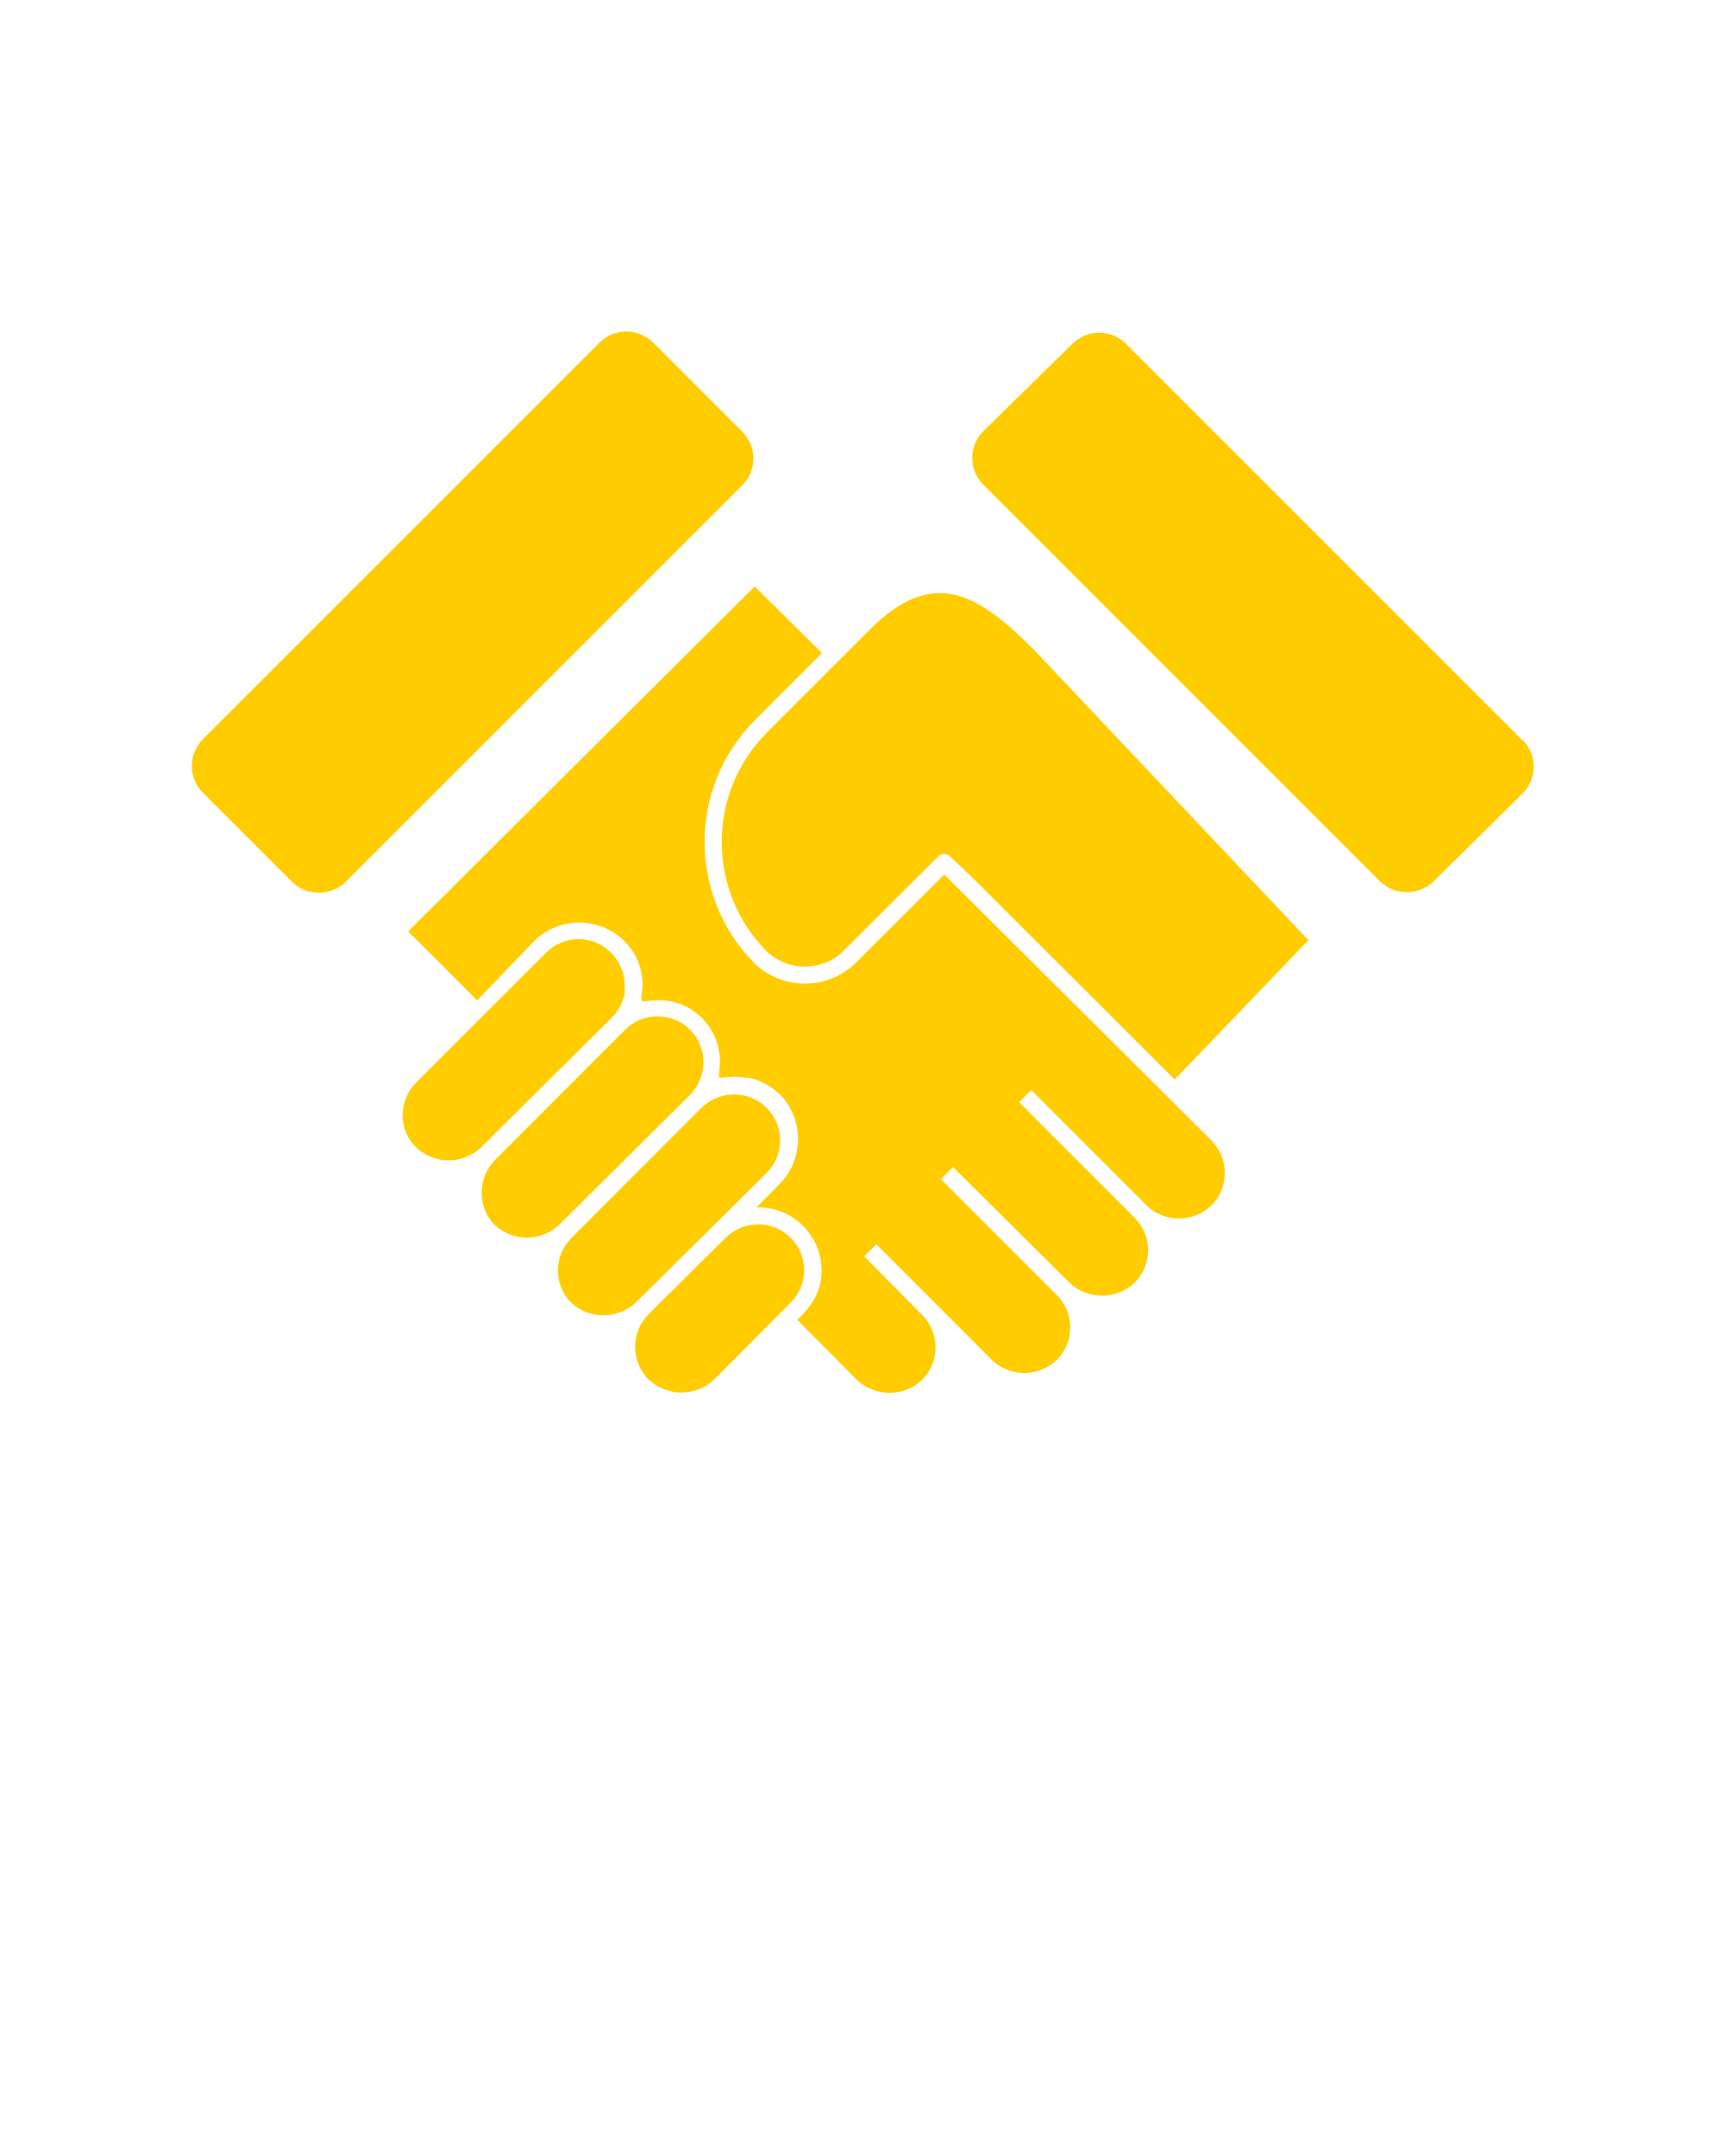
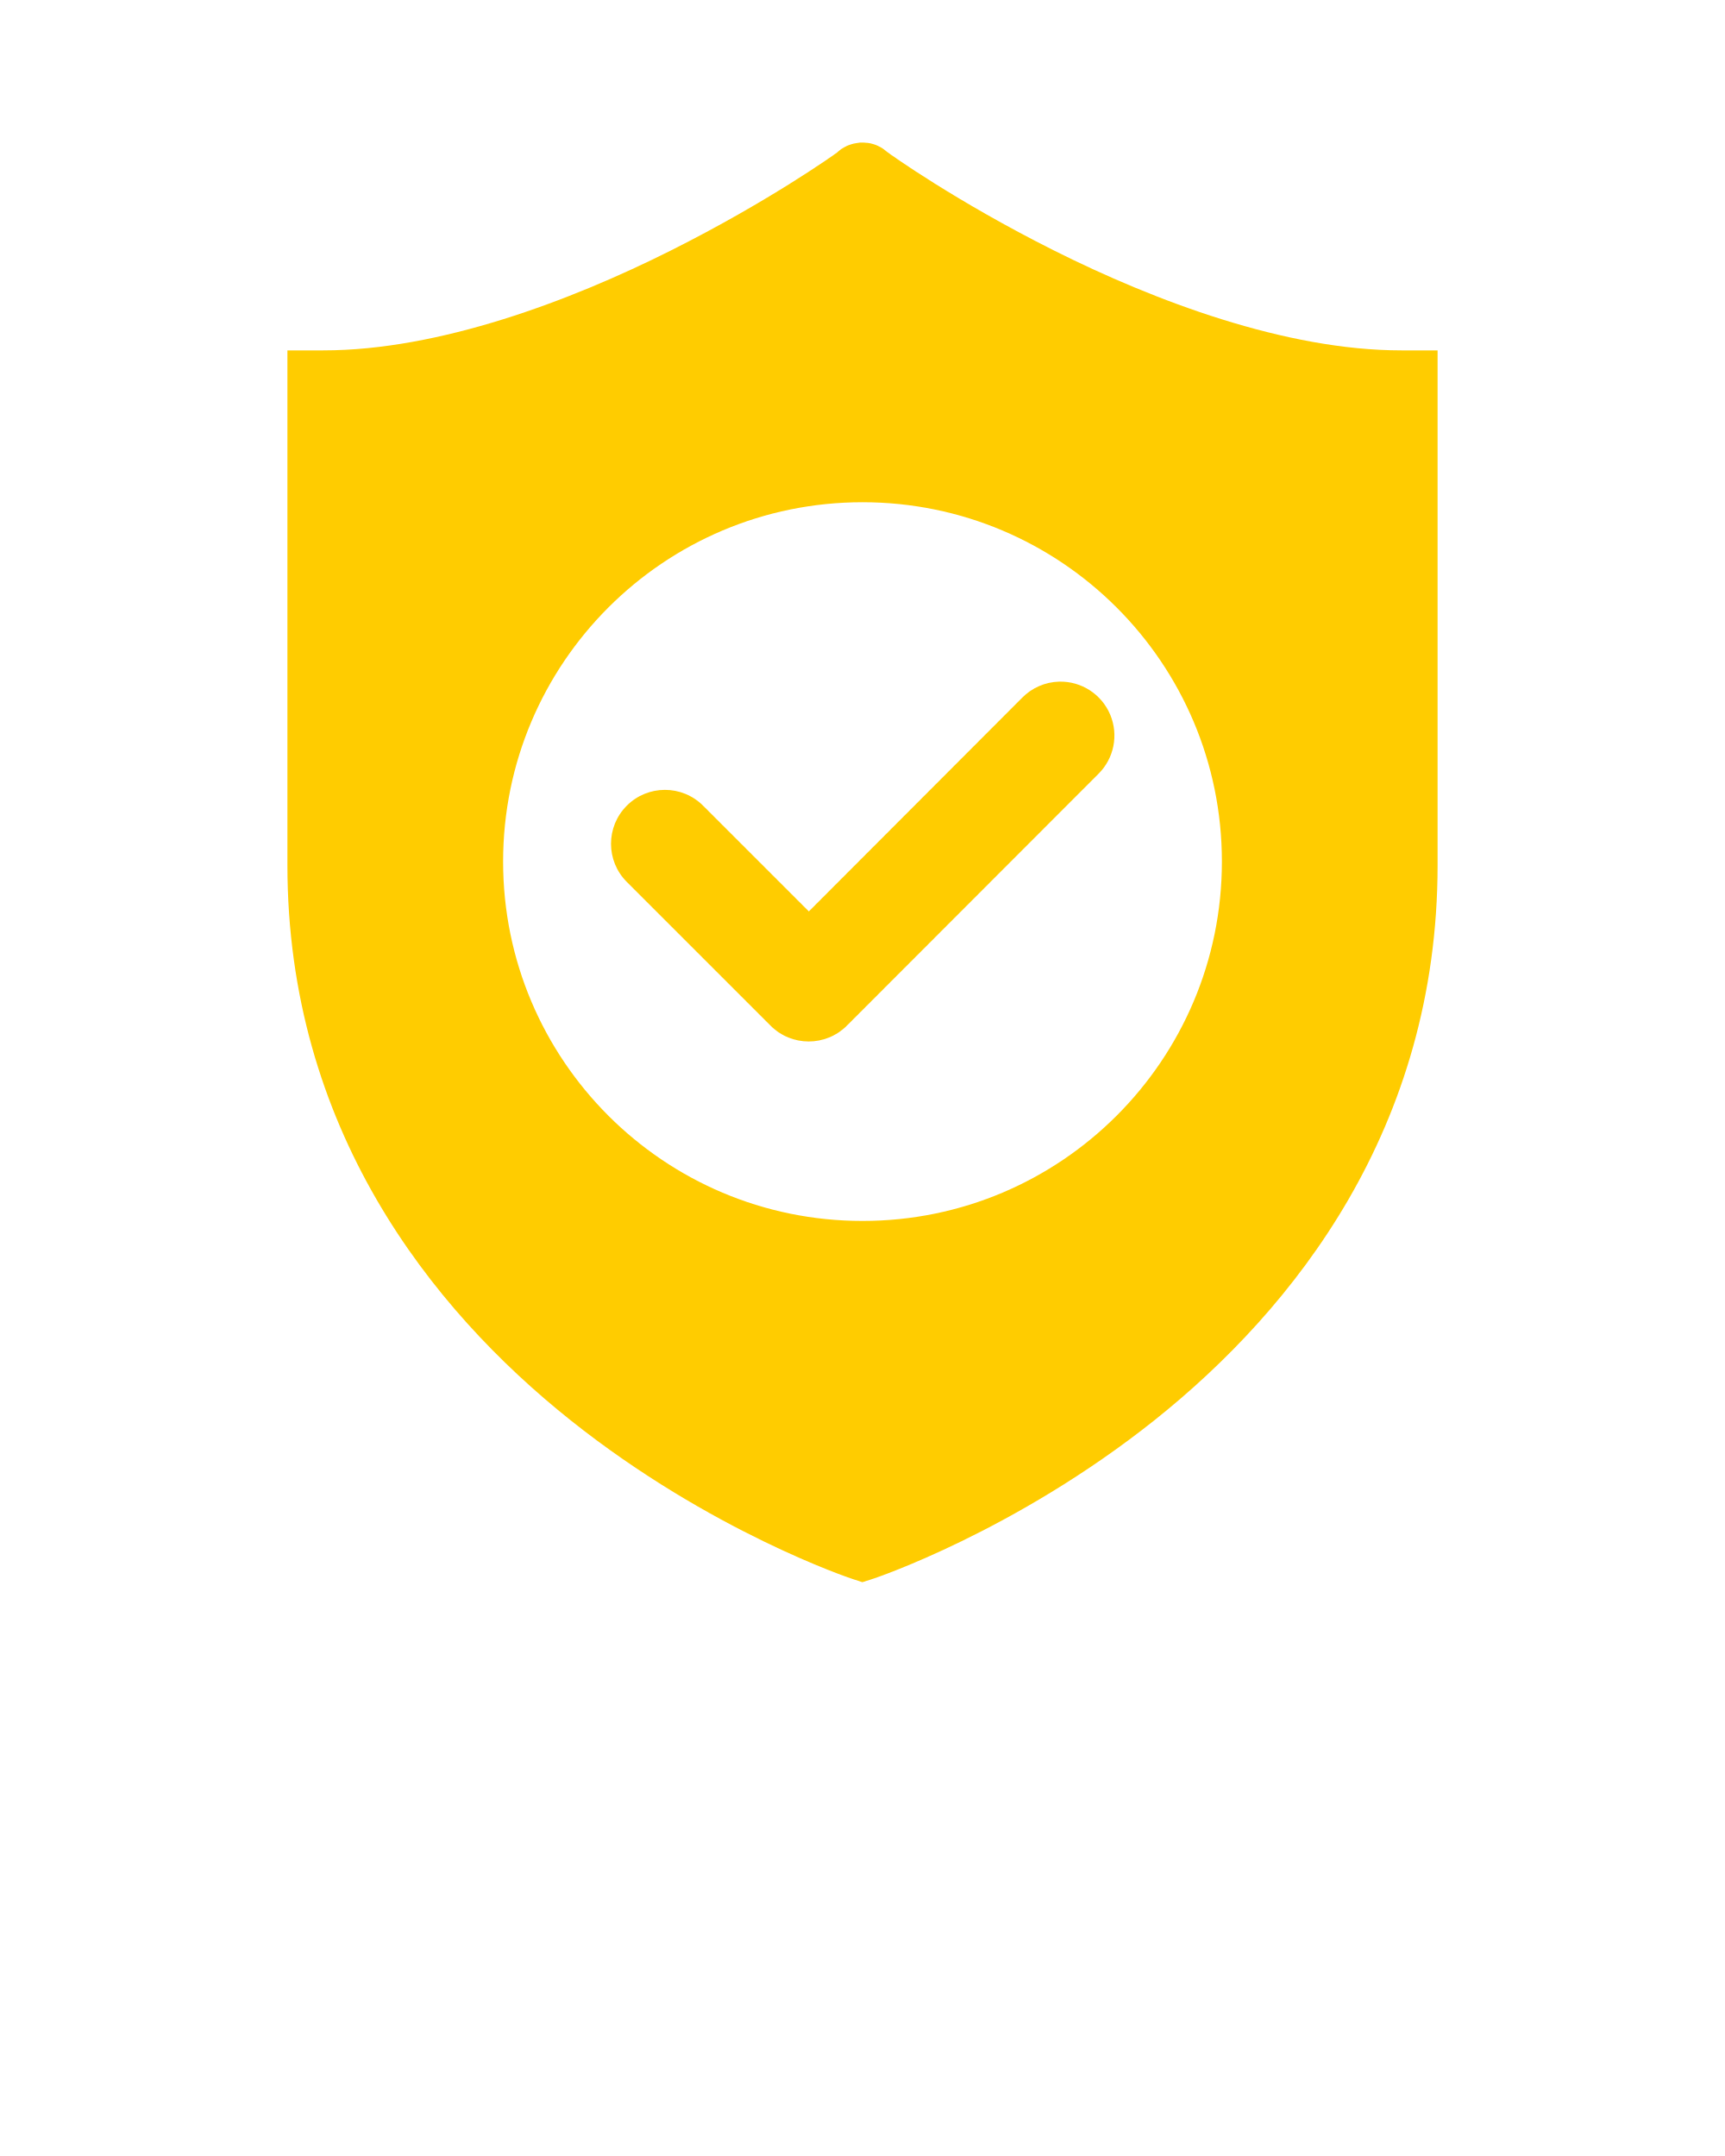
- <svg xmlns="http://www.w3.org/2000/svg" data-name="Layer 2" viewBox="0 0 100 125" x="0px" y="0px" fill="#fc0">
-   <path d="M66.47,69.9h0a2.73,2.73,0,0,0,3.75,0h0A2.65,2.65,0,0,0,71,68a2.69,2.69,0,0,0-.78-1.89L54.74,50.7l-5.18,5.17a4.21,4.21,0,0,1-5.8,0,10,10,0,0,1,0-14.11l3.89-3.9L43.75,34,23.66,54l4,4L31,54.53a3.71,3.71,0,0,1,5.16,0,3.55,3.55,0,0,1,1.09,2.55,4.62,4.62,0,0,1-.06.65l0,.16s0,.11,0,.16l.15,0,.15,0a4.62,4.62,0,0,1,.65-.06A3.51,3.51,0,0,1,40.67,59a3.6,3.6,0,0,1,1.07,2.58v0a4.2,4.2,0,0,1-.06.61l0,.15,0,.14.13,0,.17,0a3.29,3.29,0,0,1,.54-.05h.1a3.8,3.8,0,0,1,.59.06l.24,0a2.77,2.77,0,0,1,.41.12l.26.11a3.48,3.48,0,0,1,.43.22l.17.12a4.66,4.66,0,0,1,.49.39,3.71,3.71,0,0,1,0,5.18L43.86,70a3.67,3.67,0,0,1,3.77,3.66,4.28,4.28,0,0,1-.07.72v0A3.58,3.58,0,0,1,47,75.64s-.08.09-.11.14a4.58,4.58,0,0,1-.35.42l-.32.32L49.67,80a2.76,2.76,0,0,0,3.79,0,2.67,2.67,0,0,0,0-3.76L50.1,72.84l.35-.35.35-.35,3.36,3.36h0l3.34,3.35a2.73,2.73,0,0,0,3.76,0,2.66,2.66,0,0,0,0-3.77h0l-6.71-6.71.7-.7L62,74.37a2.76,2.76,0,0,0,3.78,0,2.67,2.67,0,0,0,0-3.76h0l-6.7-6.71.35-.35.35-.35,6.71,6.71h0Z" />
-   <path d="M41.38,80l4.45-4.47h0a2.66,2.66,0,0,0,.79-1.89,2.67,2.67,0,0,0-4.55-1.88L37.59,76.2a2.69,2.69,0,0,0,0,3.77A2.77,2.77,0,0,0,41.38,80Z" />
-   <path d="M36.88,75.5,44.45,68a2.67,2.67,0,0,0-1.91-4.55,2.73,2.73,0,0,0-1.88.78l-7.53,7.54a2.66,2.66,0,0,0,0,3.78A2.76,2.76,0,0,0,36.88,75.5Z" />
-   <path d="M32.43,71,40,63.48h0a2.68,2.68,0,0,0,0-3.78,2.56,2.56,0,0,0-1.88-.77,2.59,2.59,0,0,0-1.88.77l-7.54,7.55a2.69,2.69,0,0,0-.78,1.89A2.65,2.65,0,0,0,28.66,71,2.73,2.73,0,0,0,32.43,71Z" />
-   <path d="M35.47,59a2.75,2.75,0,0,0,.74-1.38,3.17,3.17,0,0,0,0-.53,2.63,2.63,0,0,0-.79-1.85,2.59,2.59,0,0,0-1.88-.79,2.67,2.67,0,0,0-1.88.78l-7.54,7.54a2.71,2.71,0,0,0-.78,1.9,2.56,2.56,0,0,0,.78,1.85,2.73,2.73,0,0,0,3.77,0L35.47,59Z" />
-   <path d="M59.91,37.64c-1.58-1.57-2.94-2.71-4.39-3.11-1.67-.45-3.28.17-5.06,1.94l-1.75,1.75-4.25,4.25a9,9,0,0,0,0,12.7,3.21,3.21,0,0,0,4.4,0l5.52-5.51a.47.47,0,0,1,.35-.15.45.45,0,0,1,.34.14l1.18,1.11L68.1,62.59l7.75-8.08Z" />
-   <path d="M88.27,42.93l-23-23a2.2,2.2,0,0,0-3.1,0L57,25a2.2,2.2,0,0,0,0,3.1l23,23a2.25,2.25,0,0,0,3.11,0L88.27,46a2.2,2.2,0,0,0,0-3.1Z" />
-   <path d="M20,51.17l23-23A2.2,2.2,0,0,0,43,25l-5.14-5.14a2.2,2.2,0,0,0-3.1,0l-23,23a2.2,2.2,0,0,0,0,3.1l5.14,5.14A2.25,2.25,0,0,0,20,51.17Z" />
+ <svg xmlns="http://www.w3.org/2000/svg" viewBox="0 0 12.7 15.875" version="1.1" x="0px" y="0px" fill="#fc0">
+   <g transform="translate(0,-284.3)">
+     <path style="font-style:normal;font-variant:normal;font-weight:normal;font-stretch:normal;font-size:medium;line-height:normal;font-family:sans-serif;font-variant-ligatures:normal;font-variant-position:normal;font-variant-caps:normal;font-variant-numeric:normal;font-variant-alternates:normal;font-feature-settings:normal;text-indent:0;text-align:start;text-decoration:none;text-decoration-line:none;text-decoration-style:solid;text-decoration-color:#000000;letter-spacing:normal;word-spacing:normal;text-transform:none;writing-mode:lr-tb;direction:ltr;text-orientation:mixed;dominant-baseline:auto;baseline-shift:baseline;text-anchor:start;white-space:normal;shape-padding:0;clip-rule:nonzero;display:inline;overflow:visible;visibility:visible;opacity:1;isolation:auto;mix-blend-mode:normal;color-interpolation:sRGB;color-interpolation-filters:linearRGB;solid-color:#000000;solid-opacity:1;vector-effect:none;fill-opacity:1;fill-rule:evenodd;stroke:none;stroke-width:0.794;stroke-linecap:round;stroke-linejoin:round;stroke-miterlimit:4;stroke-dasharray:none;stroke-dashoffset:0;stroke-opacity:1;color-rendering:auto;image-rendering:auto;shape-rendering:auto;text-rendering:auto;enable-background:accumulate" d="m 6.331,285.35 a 0.265,0.265 0 0 0 -0.027,0.004 0.265,0.265 0 0 0 -0.137,0.065 0.265,0.265 0 0 0 -0.004,0.004 c -0.025,0.018 -0.5,0.358 -1.223,0.721 -0.741,0.372 -1.707,0.736 -2.56,0.736 h -0.264 v 3.789 c 0,1.935 1.053,3.266 2.084,4.088 1.031,0.822 2.067,1.166 2.067,1.166 l 0.082,0.027 0.084,-0.027 c 0,0 1.035,-0.344 2.067,-1.166 1.031,-0.822 2.084,-2.153 2.084,-4.088 v -3.789 h -0.266 c -0.853,0 -1.817,-0.364 -2.559,-0.736 -0.728,-0.365 -1.212,-0.713 -1.23,-0.727 a 0.265,0.265 0 0 0 -0.141,-0.065 0.265,0.265 0 0 0 -0.004,0 0.265,0.265 0 0 0 -0.024,-0.002 0.265,0.265 0 0 0 -0.004,0 0.265,0.265 0 0 0 -0.025,0 z m 0.019,2.648 a 2.646,2.646 0 0 1 2.646,2.646 2.646,2.646 0 0 1 -2.646,2.646 2.646,2.646 0 0 1 -2.646,-2.646 2.646,2.646 0 0 1 2.646,-2.646 z m 1.448,1.321 a 0.397,0.397 0 0 0 -0.273,0.119 l -1.57,1.573 -0.779,-0.779 a 0.397,0.397 0 1 0 -0.561,0.562 l 1.059,1.059 a 0.397,0.397 0 0 0 0.56,0 l 1.852,-1.854 a 0.397,0.397 0 0 0 -0.287,-0.68 z" />
+   </g>
</svg>
